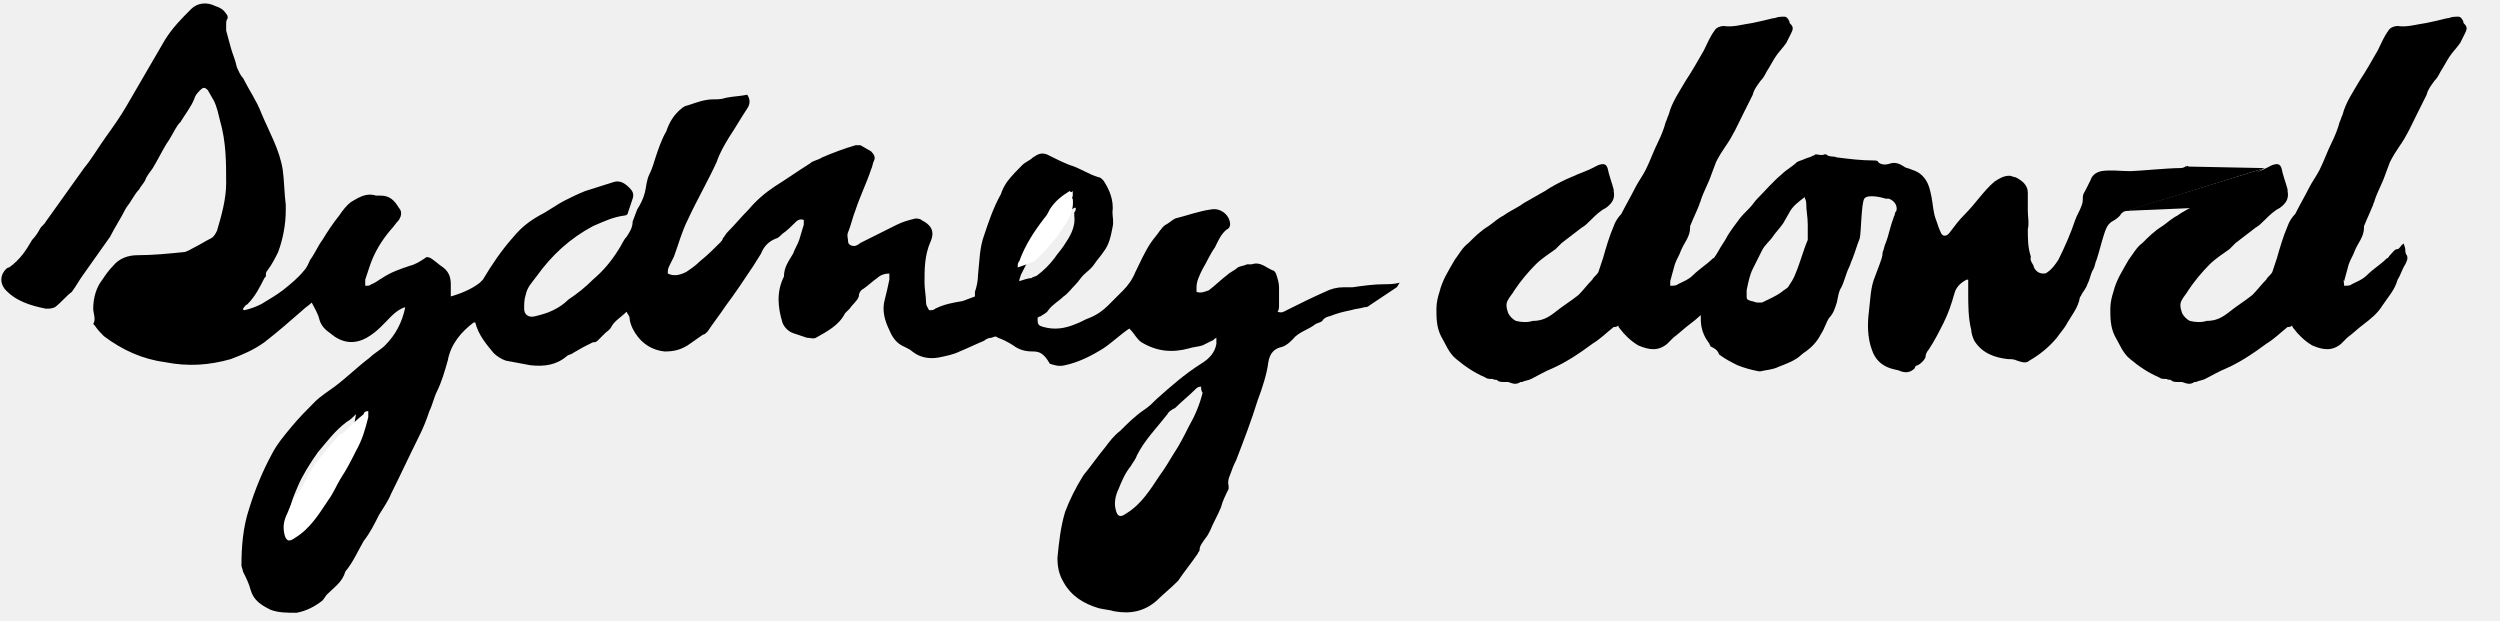
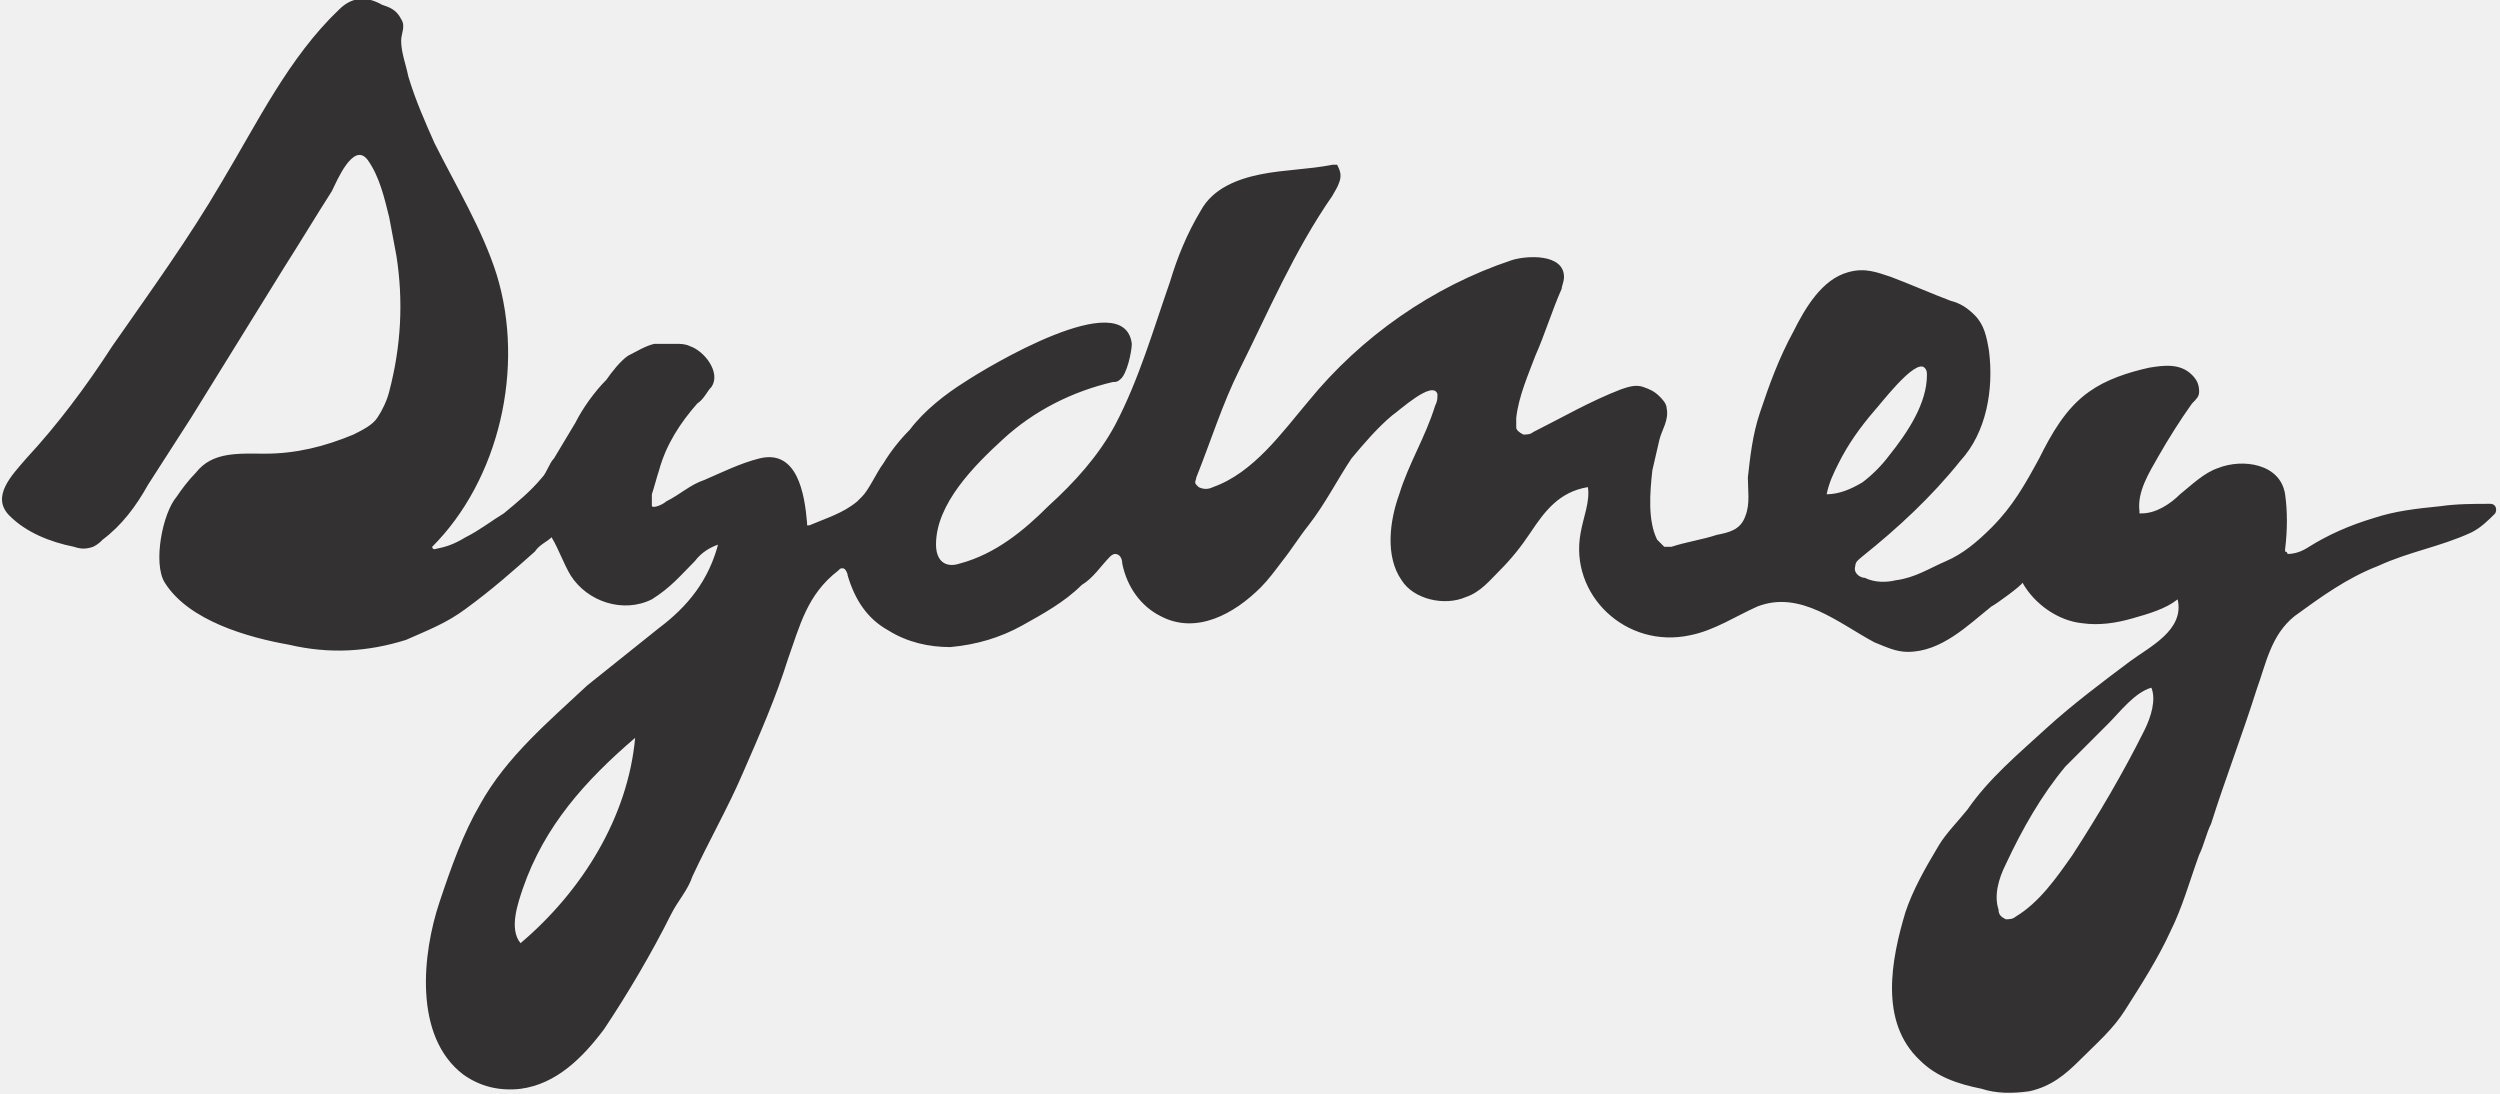
- <svg xmlns="http://www.w3.org/2000/svg" version="1.1" id="Layer_1" x="0px" y="0px" width="163.6px" height="40.6px" viewBox="0 0 163.6 40.6" enable-background="new 0 0 163.6 40.6" xml:space="preserve">
-   <path d="M6.3,16.8 M5.5,17.9c-0.3,0.4-0.5,0.8-0.8,1.2c0,0,0,0,0,0c-0.4,0.3-0.7,0.7-1.1,1c-0.2,0.1-0.4,0.1-0.6,0.1  C2,20,1,19.7,0.3,18.9c0,0,0,0,0,0C0,18.5,0,18,0.4,17.6c0,0,0.1-0.1,0.2-0.1c0.7-0.5,1.1-1.1,1.5-1.8c0.2-0.2,0.4-0.5,0.5-0.7  c0.1-0.2,0.3-0.3,0.4-0.5c0.5-0.7,1-1.4,1.5-2.1c0.3-0.4,0.7-1,1-1.4C6,10.4,6.4,9.7,6.9,9c0.5-0.7,1-1.4,1.4-2.1  C9.1,5.5,10,4,10.8,2.6c0.5-0.8,1.1-1.4,1.7-2c0.4-0.4,1-0.5,1.6-0.2c0.3,0.1,0.5,0.2,0.7,0.5c0.1,0.1,0.1,0.2,0.1,0.3  c-0.1,0.1-0.1,0.3-0.1,0.4c0,0.1,0,0.3,0,0.4c0.1,0.4,0.2,0.7,0.3,1.1c0.1,0.4,0.3,0.8,0.4,1.3c0.1,0.2,0.2,0.5,0.4,0.7  c0.4,0.8,0.9,1.5,1.2,2.3c0.5,1.2,1.2,2.4,1.4,3.7c0.1,0.7,0.1,1.5,0.2,2.3c0,0.1,0,0.3,0,0.4c0,0.9-0.2,1.9-0.5,2.7  c-0.2,0.4-0.4,0.8-0.7,1.2c-0.1,0.1-0.1,0.2-0.1,0.3c0,0.1,0,0.1-0.1,0.2c-0.3,0.6-0.6,1.2-1.1,1.7C16,20,16,20.1,15.9,20.2  c0,0,0,0.1,0.1,0.1c0.4-0.1,0.7-0.2,1.1-0.4c0.5-0.3,1-0.6,1.4-0.9c0.5-0.4,1-0.8,1.4-1.3c0.2-0.2,0.3-0.5,0.4-0.7  c0.3-0.4,0.5-0.9,0.8-1.3c0.3-0.5,0.7-1.1,1.1-1.6c0.2-0.3,0.5-0.7,0.8-0.9c0.5-0.3,1-0.6,1.6-0.4c0.1,0,0.2,0,0.3,0  c0.6,0,0.9,0.3,1.2,0.8c0.2,0.2,0.2,0.5,0,0.8c-0.2,0.2-0.3,0.4-0.5,0.6c-0.6,0.7-1.1,1.5-1.4,2.4c-0.1,0.3-0.2,0.6-0.3,0.9  c0,0.1,0,0.2,0,0.4c0.2,0,0.3,0,0.4-0.1c0.3-0.1,0.5-0.3,0.7-0.4c0.6-0.4,1.2-0.6,1.8-0.8c0.4-0.1,0.7-0.3,1-0.5  c0.1-0.1,0.2-0.1,0.4,0c0.3,0.2,0.5,0.4,0.8,0.6c0.4,0.3,0.5,0.7,0.5,1.1c0,0.3,0,0.5,0,0.8c0.7-0.2,1.4-0.5,1.9-0.9  c0.1-0.1,0.1-0.1,0.2-0.2c0.6-1,1.2-1.9,2-2.8c0.5-0.6,1-1,1.7-1.4c0.6-0.3,1.1-0.7,1.7-1c0.4-0.2,0.8-0.4,1.3-0.6  c0.6-0.2,1.3-0.4,1.9-0.6c0.4-0.1,0.7,0.1,1,0.4c0.2,0.2,0.3,0.4,0.2,0.7c-0.1,0.3-0.2,0.6-0.3,0.9c0,0.1-0.1,0.2-0.2,0.2  c-0.8,0.1-1.4,0.4-2.1,0.7c-1.5,0.8-2.7,1.9-3.7,3.3c-0.3,0.4-0.6,0.7-0.7,1.2c-0.1,0.3-0.1,0.6-0.1,0.9c0,0.4,0.3,0.6,0.7,0.5  c0.4-0.1,0.8-0.2,1.2-0.4c0.4-0.2,0.7-0.4,1-0.7c0.6-0.4,1.1-0.8,1.6-1.3c0.7-0.6,1.2-1.2,1.7-2c0.2-0.3,0.3-0.6,0.5-0.8  c0.2-0.3,0.4-0.6,0.4-1c0.1-0.3,0.2-0.5,0.3-0.8c0.2-0.3,0.4-0.7,0.5-1.1c0.1-0.4,0.1-0.8,0.3-1.2c0.2-0.4,0.3-0.8,0.4-1.1  c0.2-0.6,0.4-1.2,0.7-1.7c0.2-0.6,0.5-1.1,1-1.5C44.7,7,44.9,6.9,45,6.9c0.6-0.2,1.1-0.4,1.7-0.4c0.3,0,0.5,0,0.8-0.1  c0.5-0.1,0.9-0.1,1.4-0.2c0.2,0.3,0.2,0.6,0,0.9c-0.4,0.6-0.8,1.3-1.2,1.9c-0.3,0.5-0.6,1-0.8,1.6c-0.6,1.3-1.3,2.5-1.9,3.8  c-0.4,0.8-0.6,1.6-0.9,2.4c-0.1,0.2-0.2,0.4-0.3,0.6c-0.1,0.2-0.1,0.3-0.1,0.5c0.4,0.2,0.8,0.1,1.2-0.1c0.3-0.2,0.6-0.4,0.9-0.7  c0.5-0.4,0.9-0.8,1.3-1.2c0.1-0.1,0.2-0.2,0.2-0.3c0.1-0.1,0.2-0.3,0.3-0.4c0.5-0.5,0.9-1,1.4-1.5c0.5-0.6,1.1-1.1,1.7-1.5  c0.8-0.5,1.5-1,2.3-1.5c0.2-0.2,0.5-0.2,0.8-0.4c0.7-0.3,1.5-0.6,2.2-0.8c0.1,0,0.2,0,0.3,0c0.2,0.1,0.5,0.3,0.7,0.4  c0.2,0.2,0.3,0.4,0.2,0.6c-0.1,0.2-0.1,0.4-0.2,0.6c-0.3,0.9-0.7,1.7-1,2.6c-0.2,0.5-0.3,1-0.5,1.5c-0.1,0.2,0,0.4,0,0.6  c0,0.2,0.2,0.3,0.4,0.3c0.1,0,0.3-0.1,0.4-0.2c0.8-0.4,1.6-0.8,2.4-1.2c0.4-0.2,0.8-0.3,1.2-0.4c0.1,0,0.3,0,0.4,0.1  c0.6,0.3,0.9,0.7,0.6,1.4c-0.4,0.9-0.4,1.8-0.4,2.7c0,0.4,0.1,0.9,0.1,1.3c0,0.2,0.1,0.3,0.2,0.5c0.2,0,0.3,0,0.4-0.1  c0.6-0.3,1.2-0.4,1.8-0.5c0.3-0.1,0.5-0.2,0.8-0.3c0-0.1,0-0.2,0-0.3C63.9,18.8,64,18.4,64,18c0.1-0.9,0.1-1.8,0.4-2.6  c0.3-0.9,0.6-1.8,1.1-2.7c0.1-0.3,0.2-0.5,0.4-0.8c0.3-0.4,0.7-0.8,1-1.1c0.2-0.2,0.5-0.3,0.7-0.5c0.3-0.2,0.6-0.4,1.1-0.1  c0.4,0.2,0.8,0.4,1.3,0.6c0.7,0.2,1.2,0.6,1.9,0.8c0.1,0,0.2,0.1,0.3,0.2c0.4,0.6,0.7,1.3,0.6,2.1c0,0.3,0.1,0.6,0,1  c-0.1,0.5-0.2,1.1-0.6,1.6c-0.2,0.3-0.4,0.5-0.6,0.8c-0.2,0.3-0.5,0.5-0.7,0.7c-0.2,0.2-0.3,0.4-0.5,0.6c-0.3,0.3-0.5,0.6-0.8,0.8  c-0.3,0.3-0.7,0.5-1,0.9c-0.1,0.2-0.4,0.3-0.5,0.4c-0.1,0-0.2,0.1-0.2,0.1c0,0.4,0,0.5,0.4,0.6c0.7,0.2,1.4,0.1,2.1-0.2  c0.3-0.1,0.6-0.3,0.9-0.4c0.5-0.2,0.9-0.5,1.2-0.8c0.3-0.3,0.7-0.7,1-1c0.3-0.3,0.6-0.7,0.8-1.2c0.3-0.6,0.6-1.3,1-1.9  c0.2-0.3,0.4-0.5,0.6-0.8c0.1-0.1,0.2-0.3,0.4-0.4c0.2-0.1,0.4-0.3,0.6-0.4c0.8-0.2,1.6-0.5,2.4-0.6c0.6-0.1,1.2,0.4,1.2,1  c0,0.1-0.1,0.3-0.2,0.3c-0.4,0.3-0.6,0.8-0.8,1.2c-0.3,0.4-0.5,0.9-0.8,1.4c-0.2,0.4-0.4,0.8-0.4,1.2c0,0.1,0,0.2,0,0.3  c0.3,0.1,0.5,0,0.8-0.1c0.4-0.3,0.8-0.7,1.2-1c0.2-0.2,0.5-0.3,0.7-0.5c0.2-0.1,0.4-0.1,0.6-0.2c0.1,0,0.2,0,0.3,0  c0.6-0.2,0.9,0.2,1.4,0.4c0.1,0,0.2,0.2,0.2,0.2c0.1,0.3,0.2,0.6,0.2,0.9c0,0.4,0,0.8,0,1.2c0,0.1,0,0.3-0.1,0.4  c0.3,0.1,0.4,0,0.6-0.1c0.8-0.4,1.6-0.8,2.5-1.2c0.4-0.2,0.8-0.3,1.2-0.3c0.2,0,0.4,0,0.6,0c0.7-0.1,1.4-0.2,2.1-0.2  c0.3,0,0.6,0,1-0.1c-0.1,0.1-0.1,0.2-0.2,0.3c-0.6,0.4-1.2,0.8-1.8,1.2c-0.1,0.1-0.2,0.1-0.3,0.1c-0.3,0.1-0.6,0.1-0.9,0.2  c-0.5,0.1-0.9,0.2-1.4,0.4c-0.1,0-0.3,0.1-0.4,0.2c-0.1,0.2-0.3,0.2-0.5,0.3c-0.5,0.4-1.1,0.5-1.5,1c-0.2,0.2-0.4,0.4-0.7,0.5  c-0.5,0.1-0.8,0.4-0.9,1c-0.1,0.8-0.4,1.7-0.7,2.5c-0.4,1.3-0.9,2.6-1.4,3.9c-0.1,0.2-0.2,0.4-0.3,0.7c-0.1,0.3-0.3,0.6-0.2,1  c0,0,0,0.1,0,0.2c-0.2,0.4-0.4,0.8-0.5,1.2c-0.2,0.5-0.5,1-0.7,1.5c-0.1,0.2-0.2,0.4-0.3,0.5c-0.2,0.3-0.4,0.5-0.4,0.8  c0,0.1-0.1,0.1-0.1,0.2c-0.4,0.6-0.9,1.2-1.3,1.8c0,0-0.1,0.1-0.1,0.1c-0.4,0.4-0.9,0.8-1.3,1.2c-0.8,0.7-1.7,0.9-2.8,0.7  c-0.3-0.1-0.6-0.1-1-0.2c-1-0.3-1.8-0.8-2.3-1.7c-0.3-0.5-0.4-1-0.4-1.6c0.1-1,0.2-2,0.5-3c0.3-0.8,0.7-1.6,1.2-2.4  c0.5-0.6,0.9-1.2,1.4-1.8c0.3-0.4,0.6-0.8,1-1.1c0.5-0.5,1-1,1.6-1.4c0.3-0.2,0.5-0.4,0.8-0.7c0.9-0.8,1.8-1.6,2.9-2.3  c0.5-0.3,0.9-0.7,1-1.3c0-0.1,0-0.2,0-0.4c-0.2,0.1-0.2,0.2-0.3,0.2c-0.2,0.1-0.4,0.2-0.6,0.3c-0.3,0.1-0.6,0.1-0.9,0.2  c-1.1,0.3-2.1,0.2-3.1-0.4c-0.3-0.2-0.5-0.6-0.7-0.8c0,0-0.1-0.1-0.1-0.1c-0.6,0.4-1.1,0.9-1.7,1.3c-0.8,0.5-1.6,0.9-2.5,1.1  c-0.4,0.1-0.7,0-1-0.1C68.3,23.1,68,23,67.6,23c-0.5,0-0.9-0.1-1.3-0.4c-0.3-0.2-0.7-0.4-1-0.5c-0.1-0.1-0.2-0.1-0.4,0  c-0.2,0-0.4,0.1-0.5,0.2c-0.5,0.2-1.1,0.5-1.6,0.7c-0.4,0.2-0.9,0.3-1.4,0.4c-0.6,0.1-1.2,0-1.7-0.4c-0.1-0.1-0.3-0.2-0.5-0.3  c-0.5-0.2-0.8-0.6-1-1.1c-0.3-0.6-0.5-1.3-0.3-2c0.1-0.4,0.2-0.8,0.3-1.3c0-0.1,0-0.3,0-0.4c-0.3,0-0.6,0.1-0.8,0.3  c-0.3,0.2-0.6,0.5-0.9,0.7c-0.2,0.1-0.3,0.3-0.3,0.5c-0.1,0.3-0.4,0.5-0.6,0.8c-0.1,0.1-0.2,0.2-0.3,0.3c-0.4,0.8-1.2,1.2-1.9,1.6  c-0.2,0.1-0.4,0-0.6,0c-0.3-0.1-0.6-0.2-0.9-0.3c-0.3-0.1-0.6-0.4-0.7-0.7c-0.3-1-0.4-2,0.1-3c0-0.6,0.3-1,0.6-1.5  c0.1-0.3,0.3-0.6,0.4-0.9c0.1-0.3,0.2-0.7,0.3-1c0-0.1,0-0.2,0-0.3c-0.2-0.1-0.4,0-0.5,0.1c-0.3,0.3-0.6,0.6-0.9,0.8  c-0.1,0.1-0.3,0.3-0.4,0.3c-0.5,0.2-0.8,0.5-1,1c-0.2,0.3-0.3,0.5-0.5,0.8c-0.6,0.9-1.2,1.8-1.8,2.6c-0.4,0.6-0.8,1.1-1.2,1.7  c-0.1,0.1-0.2,0.2-0.3,0.2c-0.3,0.2-0.7,0.5-1,0.7c-0.5,0.3-0.9,0.4-1.5,0.4c-1-0.1-1.7-0.7-2.1-1.5c-0.1-0.2-0.2-0.5-0.2-0.7  c0-0.1-0.1-0.2-0.2-0.4c-0.4,0.4-0.8,0.6-1,1c-0.1,0.2-0.3,0.3-0.4,0.4c-0.2,0.2-0.3,0.3-0.5,0.5c-0.1,0.1-0.2,0.1-0.3,0.1  c-0.2,0.1-0.4,0.2-0.6,0.3c-0.2,0.1-0.5,0.3-0.7,0.4c-0.1,0.1-0.3,0.1-0.4,0.2c-0.7,0.6-1.5,0.7-2.4,0.6c-0.5-0.1-1.1-0.2-1.6-0.3  c-0.3-0.1-0.6-0.3-0.8-0.5c-0.5-0.6-1-1.2-1.2-2c0,0-0.1,0-0.1,0c-0.8,0.6-1.5,1.4-1.7,2.5c-0.2,0.7-0.4,1.4-0.7,2  c-0.2,0.4-0.3,0.9-0.5,1.3c-0.2,0.6-0.4,1.1-0.7,1.7c-0.6,1.2-1.2,2.5-1.8,3.7c-0.2,0.5-0.5,0.9-0.8,1.4c-0.3,0.6-0.6,1.2-1,1.7  c-0.4,0.7-0.7,1.4-1.2,2c-0.2,0.7-0.7,1-1.2,1.5c-0.1,0.1-0.2,0.3-0.3,0.4c-0.5,0.4-1.1,0.7-1.7,0.8c-0.6,0-1.2,0-1.7-0.2  c-0.6-0.3-1.1-0.6-1.3-1.3c-0.1-0.4-0.3-0.8-0.5-1.2c0-0.1-0.1-0.3-0.1-0.4c0-1.2,0.1-2.5,0.5-3.7c0.4-1.3,0.9-2.5,1.5-3.6  c0.3-0.6,0.8-1.2,1.3-1.8c0.5-0.6,1-1.1,1.5-1.6c0.4-0.4,0.9-0.7,1.3-1c0.8-0.6,1.5-1.3,2.3-1.9c0.3-0.3,0.7-0.5,1-0.8  c0.7-0.7,1.1-1.5,1.3-2.4c0,0,0-0.1,0-0.1c-0.3,0.1-0.6,0.3-0.9,0.6c-0.5,0.5-0.9,1-1.6,1.4c-0.9,0.5-1.7,0.3-2.4-0.3  c-0.3-0.2-0.6-0.5-0.7-0.9c-0.1-0.4-0.3-0.7-0.5-1.1c-0.2,0.2-0.4,0.3-0.6,0.5c-0.8,0.7-1.6,1.4-2.5,2.1c-0.7,0.5-1.4,0.8-2.2,1.1  c-1.4,0.4-2.8,0.5-4.3,0.2c-1.5-0.2-2.8-0.8-4-1.7c-0.2-0.2-0.4-0.4-0.6-0.7c0,0-0.1-0.1-0.1-0.1c0.2-0.3,0-0.7,0-1  c0-0.7,0.2-1.4,0.6-1.9c0.2-0.3,0.4-0.6,0.7-0.9c0.4-0.5,1-0.7,1.6-0.7c1,0,2-0.1,3-0.2c0.2,0,0.5-0.2,0.7-0.3  c0.4-0.2,0.7-0.4,1.1-0.6c0.2-0.1,0.3-0.3,0.4-0.5c0.3-1,0.6-2.1,0.6-3.1c0-1.4,0-2.7-0.4-4.1c-0.1-0.4-0.2-0.9-0.4-1.3  c-0.1-0.2-0.3-0.5-0.4-0.7c-0.2-0.2-0.3-0.2-0.5,0c-0.2,0.2-0.3,0.3-0.4,0.6c-0.2,0.5-0.6,1-0.9,1.5c0,0-0.1,0.1-0.1,0.1  c-0.3,0.4-0.5,0.9-0.8,1.3c-0.3,0.5-0.6,1.1-0.9,1.6c-0.2,0.3-0.4,0.5-0.5,0.8c-0.1,0.2-0.3,0.4-0.4,0.6c-0.2,0.2-0.3,0.4-0.5,0.7  c-0.1,0.2-0.3,0.4-0.4,0.6c-0.3,0.6-0.7,1.2-1,1.8 M78.6,25.3C78.6,25.3,78.6,25.3,78.6,25.3c-0.2,0-0.3,0.1-0.4,0.2  c-0.4,0.4-0.9,0.8-1.3,1.2c-0.2,0.1-0.4,0.2-0.5,0.4c-0.7,0.9-1.5,1.7-2,2.7c-0.1,0.3-0.3,0.5-0.4,0.7c-0.4,0.5-0.6,1-0.8,1.5  c-0.2,0.4-0.3,0.9-0.2,1.3c0.1,0.5,0.3,0.6,0.7,0.3c1-0.6,1.6-1.6,2.2-2.5c0.3-0.4,0.6-0.9,0.9-1.4c0.4-0.6,0.7-1.2,1-1.8  c0.4-0.7,0.7-1.4,0.9-2.2C78.6,25.6,78.6,25.4,78.6,25.3z M23.3,27.1c-0.2,0.2-0.4,0.4-0.6,0.5c-0.8,0.6-1.3,1.3-1.9,2  c-0.5,0.7-1,1.5-1.3,2.2c-0.3,0.7-0.6,1.4-0.6,2.1c0,0.2,0,0.5,0.2,0.7C21.4,32.7,22.8,30.3,23.3,27.1z M70.4,13.6  c-0.1,0-0.1,0-0.1,0c-0.5,0.3-1,0.6-1.3,1.1c-0.1,0.2-0.2,0.3-0.4,0.5c-0.8,0.8-1.3,1.8-1.8,2.8c0,0.1-0.1,0.2-0.1,0.4  c0.3-0.1,0.6-0.2,0.8-0.2c0.1-0.1,0.3-0.1,0.4-0.2c0.4-0.3,0.8-0.7,1.1-1.1c0.2-0.3,0.4-0.5,0.6-0.8c0.4-0.6,0.8-1.2,0.7-2  c0-0.1,0-0.2,0-0.2C70.4,13.8,70.4,13.7,70.4,13.6z" />
-   <path fill="#FFFFFF" d="M24.1,26.9c0,0.1,0,0.3,0,0.4c-0.2,0.8-0.4,1.5-0.8,2.2c-0.3,0.6-0.6,1.2-1,1.8c-0.3,0.5-0.5,1-0.8,1.4  c-0.6,0.9-1.2,1.9-2.2,2.5c-0.4,0.3-0.6,0.2-0.7-0.3c-0.1-0.5,0-0.9,0.2-1.3c0.2-0.5,0.4-1,0.8-1.5c0.2-0.2,0.3-0.5,0.4-0.7  c0.5-1,1.3-1.9,2-2.7c0.1-0.2,0.3-0.3,0.5-0.4c0.4-0.4,0.8-0.8,1.3-1.2C23.8,27,23.9,26.9,24.1,26.9C24,26.9,24,26.9,24.1,26.9z" />
-   <path fill="#FFFFFF" d="M70.2,12.5c0,0.1,0,0.2,0,0.3c0,0.1-0.1,0.2,0,0.2c0.1,0.8-0.3,1.4-0.7,2c-0.2,0.3-0.4,0.6-0.6,0.8  c-0.3,0.4-0.7,0.8-1.1,1.2c-0.1,0.1-0.3,0.2-0.4,0.2c-0.2,0.1-0.5,0.2-0.8,0.3c0-0.2,0-0.3,0.1-0.4c0.4-1.1,1-2,1.7-2.9  c0.1-0.1,0.2-0.3,0.3-0.5c0.3-0.5,0.8-0.9,1.3-1.2C70.1,12.6,70.1,12.6,70.2,12.5z" />
-   <path d="M148.2,11l-9,2.8c-0.2,0-0.3,0.1-0.4,0.2c-0.1,0.2-0.4,0.4-0.6,0.5c-0.3,0.2-0.4,0.5-0.5,0.8c-0.2,0.6-0.3,1.1-0.5,1.7  c-0.1,0.2-0.1,0.4-0.2,0.6c-0.2,0.3-0.2,0.6-0.4,1c-0.1,0.3-0.3,0.5-0.4,0.7c0,0.1-0.1,0.1-0.1,0.2c-0.1,0.6-0.5,1.1-0.8,1.6  c-0.2,0.4-0.5,0.7-0.7,1c-0.5,0.6-1.1,1.1-1.8,1.5c-0.2,0.2-0.5,0.1-0.8,0c-0.2-0.1-0.4-0.1-0.6-0.1c-0.9-0.1-1.7-0.4-2.2-1.2  c-0.1-0.2-0.2-0.5-0.2-0.7c-0.2-0.8-0.2-1.6-0.2-2.5c0-0.3,0-0.5,0-0.8c0,0,0,0-0.1,0c-0.4,0.2-0.7,0.5-0.8,0.9  c-0.2,0.7-0.4,1.3-0.7,1.9c-0.3,0.6-0.6,1.2-1,1.8c-0.1,0.1-0.2,0.3-0.2,0.5c-0.1,0.2-0.3,0.4-0.5,0.5c-0.1,0-0.2,0.1-0.2,0.2  c-0.3,0.3-0.6,0.3-0.9,0.2c-0.2-0.1-0.4-0.1-0.7-0.2c-0.6-0.2-1-0.6-1.2-1.2c-0.3-0.8-0.3-1.7-0.2-2.5c0.1-0.8,0.1-1.6,0.4-2.3  c0.1-0.3,0.2-0.5,0.3-0.8c0.1-0.3,0.2-0.5,0.2-0.8c0.1-0.2,0.1-0.4,0.2-0.6c0.2-0.5,0.3-1.1,0.5-1.6c0-0.1,0.1-0.2,0.1-0.3  c0,0,0-0.1,0.1-0.2c0.1-0.4-0.2-0.7-0.5-0.8l-0.2,0c-0.3-0.1-1.2-0.3-1.4,0c-0.2,0.3-0.2,2.2-0.3,2.6c-0.2,0.5-0.3,0.9-0.5,1.4  c-0.1,0.2-0.1,0.3-0.2,0.5c-0.2,0.4-0.3,0.9-0.5,1.3c-0.2,0.3-0.2,0.6-0.3,1c-0.1,0.3-0.2,0.7-0.5,1c-0.2,0.3-0.3,0.7-0.5,1  c-0.2,0.4-0.5,0.8-0.9,1.1c-0.1,0.1-0.3,0.2-0.4,0.3c-0.4,0.4-1,0.6-1.5,0.8c-0.4,0.2-0.8,0.2-1.2,0.3c0,0-0.1,0-0.1,0  c-0.5-0.1-0.9-0.2-1.4-0.4c-0.4-0.2-0.8-0.4-1.2-0.7c0,0,0,0,0,0c-0.1-0.3-0.3-0.4-0.5-0.5c-0.1,0-0.1-0.2-0.2-0.3  c-0.3-0.4-0.5-0.9-0.5-1.5c0-0.1,0-0.2,0-0.2c-0.1-0.4,0-0.7,0-1.1c0.2-1.4,0.8-2.7,1.6-3.9c0.2-0.4,0.5-0.8,0.8-1.2  c0.2-0.3,0.5-0.6,0.8-0.9c0.2-0.2,0.3-0.4,0.5-0.6c0.5-0.5,1-1.1,1.6-1.6c0.3-0.3,0.7-0.5,1-0.8c0.2-0.1,0.3-0.1,0.5-0.2  c0.2-0.1,0.4-0.1,0.5-0.2c0,0,0.1,0,0.2-0.1c0.2,0,0.4,0.1,0.6,0c0,0,0,0,0.1,0c0.2,0.2,0.5,0.1,0.7,0.2c0.8,0.1,1.6,0.2,2.4,0.2  c0.1,0,0.3,0,0.3,0.1c0.2,0.2,0.5,0.2,0.8,0.1c0.3-0.1,0.6,0,0.9,0.2c0.1,0.1,0.3,0.1,0.5,0.2c0.3,0.1,0.5,0.2,0.7,0.4  c0.4,0.4,0.5,0.9,0.6,1.4c0.1,0.5,0.1,1,0.3,1.5c0.1,0.3,0.2,0.6,0.3,0.8c0.1,0.3,0.4,0.3,0.6,0c0.3-0.4,0.6-0.8,1-1.2  c0.7-0.7,1.2-1.5,1.9-2.1c0.3-0.2,0.6-0.4,1-0.4c0.1,0,0.3,0.1,0.4,0.1c0.4,0.2,0.8,0.5,0.8,1c0,0.4,0,0.8,0,1.2  c0,0.4,0.1,0.8,0,1.2c0,0.6,0,1.2,0.2,1.8c-0.1,0.3,0.2,0.5,0.2,0.7c0.1,0.2,0.3,0.4,0.6,0.4c0.1,0,0.2,0,0.3-0.1  c0.3-0.2,0.5-0.5,0.7-0.8c0.4-0.8,0.8-1.7,1.1-2.6c0.1-0.3,0.3-0.6,0.4-0.9c0.1-0.2,0.1-0.4,0.1-0.6c0-0.2,0.1-0.3,0.2-0.5  c0.1-0.2,0.2-0.4,0.3-0.6c0.1-0.3,0.3-0.5,0.7-0.6c0.6-0.1,1.3,0,1.9,0c0.4,0,2.5-0.2,3.2-0.2c0.1,0,0.3,0,0.4-0.1  c0.1,0,0.2-0.1,0.2,0 M141.6,25.3 M118.1,12.9c-0.4,0.3-0.8,0.6-1,1c-0.1,0.2-0.3,0.5-0.4,0.7c-0.2,0.3-0.5,0.6-0.7,0.9  c-0.2,0.3-0.5,0.5-0.7,0.9c-0.2,0.4-0.4,0.8-0.6,1.2c-0.2,0.4-0.3,0.9-0.4,1.4c0,0.1,0,0.2,0,0.3c0,0.3,0,0.3,0.3,0.4  c0.1,0,0.3,0.1,0.4,0.1c0.1,0,0.2,0,0.3,0c0.4-0.2,0.9-0.4,1.3-0.7c0.1-0.1,0.3-0.2,0.4-0.3c0.2-0.3,0.4-0.6,0.5-0.9  c0.3-0.7,0.5-1.5,0.8-2.2c0-0.1,0-0.1,0-0.2c0-0.1,0-0.3,0-0.4c0-0.1,0-0.3,0-0.4c0-0.5-0.1-0.9-0.1-1.4  C118.2,13.1,118.1,13,118.1,12.9z" />
-   <path d="M109.3,18.7c0.2,0,0.4,0,0.5-0.1c0.4-0.2,0.7-0.3,1-0.6c0.4-0.4,0.9-0.7,1.3-1.1c0.1,0,0.1-0.1,0.2-0.2  c0.2-0.2,0.3-0.4,0.5-0.4c0.1,0,0.2-0.2,0.3-0.3c0,0,0.1,0,0.1-0.1c0,0.1,0.1,0.3,0.1,0.4c0,0.1,0,0.3,0.1,0.4  c0.1,0.2,0,0.4-0.1,0.6c-0.2,0.3-0.3,0.7-0.5,1c-0.2,0.7-0.6,1.1-1,1.7c-0.3,0.5-0.8,0.9-1.2,1.2c-0.4,0.3-0.7,0.6-1.1,0.9  c-0.1,0.1-0.3,0.3-0.4,0.4c-0.6,0.5-1.2,0.4-1.9,0.1c-0.5-0.3-0.9-0.7-1.2-1.1c0,0-0.1-0.1-0.1-0.2c-0.1,0.1-0.2,0.1-0.3,0.1  c-0.5,0.4-0.9,0.8-1.4,1.1c-0.8,0.6-1.7,1.2-2.6,1.6c-0.5,0.2-1,0.5-1.4,0.7c-0.2,0.1-0.4,0.1-0.6,0.2c0,0,0,0-0.1,0  c-0.3,0.2-0.5,0.1-0.8,0c0,0-0.1,0-0.2,0c-0.2,0-0.4,0-0.5-0.1c-0.1-0.1-0.2,0-0.3-0.1c-0.2,0-0.4,0-0.5-0.1  c-0.7-0.3-1.3-0.7-1.9-1.2c-0.5-0.4-0.7-1-1-1.5c-0.3-0.6-0.3-1.2-0.3-1.8c0-0.4,0.1-0.8,0.2-1.1c0.2-0.8,0.6-1.4,1-2.1  c0.3-0.4,0.5-0.8,0.9-1.1c0.4-0.4,0.8-0.8,1.3-1.1c0.3-0.2,0.6-0.5,1-0.7c0.4-0.3,0.9-0.5,1.3-0.8c0.5-0.3,0.9-0.5,1.4-0.8  c0.9-0.6,1.9-1,2.9-1.4c0.2-0.1,0.4-0.2,0.6-0.3c0.3-0.1,0.5-0.1,0.6,0.2c0.1,0.5,0.3,1,0.4,1.4c0,0,0,0.1,0,0.1  c0.1,0.5-0.1,0.8-0.5,1.1c-0.4,0.2-0.7,0.5-1,0.8c-0.2,0.2-0.4,0.4-0.6,0.5c-0.4,0.3-0.9,0.7-1.3,1c-0.1,0.1-0.3,0.3-0.4,0.4  c-0.4,0.3-0.9,0.6-1.3,1c-0.5,0.5-1,1.1-1.4,1.7c-0.1,0.2-0.3,0.4-0.4,0.6c-0.2,0.3-0.1,0.6,0,0.9c0.1,0.2,0.3,0.4,0.5,0.5  c0.4,0.1,0.8,0.1,1.1,0c0.6,0,1-0.2,1.5-0.6c0.5-0.4,1-0.7,1.5-1.1c0.3-0.3,0.6-0.7,0.9-1c0.1-0.2,0.3-0.3,0.4-0.5  c0.1-0.3,0.2-0.6,0.3-0.9c0.2-0.7,0.4-1.4,0.7-2.1c0.1-0.3,0.3-0.6,0.5-0.8c0.3-0.6,0.6-1.1,0.9-1.7c0.2-0.4,0.5-0.8,0.7-1.2  c0.3-0.6,0.5-1.2,0.8-1.8c0.2-0.4,0.4-0.9,0.5-1.3c0.1-0.2,0.1-0.3,0.2-0.5c0.2-0.8,0.7-1.5,1.1-2.2c0.4-0.6,0.8-1.3,1.2-2  c0.2-0.4,0.4-0.9,0.7-1.3c0.1-0.2,0.4-0.3,0.6-0.3c0.6,0.1,1.2-0.1,1.9-0.2c0.5-0.1,0.9-0.2,1.3-0.3c0.2,0,0.3-0.1,0.5-0.1  c0.3,0,0.4-0.1,0.6,0.3c0,0.1,0,0.1,0.1,0.2c0.2,0.2,0.1,0.4,0,0.6c-0.1,0.2-0.2,0.4-0.3,0.6c-0.2,0.3-0.5,0.6-0.7,0.9  c-0.2,0.3-0.4,0.7-0.6,1c-0.1,0.2-0.2,0.4-0.4,0.6c-0.2,0.3-0.4,0.5-0.5,0.9c-0.2,0.4-0.4,0.8-0.6,1.2c-0.4,0.8-0.7,1.5-1.2,2.2  c-0.2,0.3-0.4,0.6-0.6,1c-0.1,0.3-0.2,0.5-0.3,0.8c-0.2,0.6-0.5,1.1-0.7,1.7c0,0.1-0.1,0.2-0.1,0.3c-0.2,0.5-0.4,0.9-0.6,1.4  c0,0,0,0.1,0,0.1c0,0.6-0.4,1-0.6,1.5c-0.1,0.3-0.3,0.6-0.4,0.9c-0.1,0.4-0.2,0.7-0.3,1.1C109.3,18.2,109.3,18.4,109.3,18.7z" />
-   <path d="M153.4,18.7c0.2,0,0.4,0,0.5-0.1c0.4-0.2,0.7-0.3,1-0.6c0.4-0.4,0.9-0.7,1.3-1.1c0.1,0,0.1-0.1,0.2-0.2  c0.2-0.2,0.3-0.4,0.5-0.4c0.1,0,0.2-0.2,0.3-0.3c0,0,0.1,0,0.1-0.1c0,0.1,0.1,0.3,0.1,0.4c0,0.1,0,0.3,0.1,0.4  c0.1,0.2,0,0.4-0.1,0.6c-0.2,0.3-0.3,0.7-0.5,1c-0.2,0.7-0.6,1.1-1,1.7c-0.3,0.5-0.8,0.9-1.2,1.2c-0.4,0.3-0.7,0.6-1.1,0.9  c-0.1,0.1-0.3,0.3-0.4,0.4c-0.6,0.5-1.2,0.4-1.9,0.1c-0.5-0.3-0.9-0.7-1.2-1.1c0,0-0.1-0.1-0.1-0.2c-0.1,0.1-0.2,0.1-0.3,0.1  c-0.5,0.4-0.9,0.8-1.4,1.1c-0.8,0.6-1.7,1.2-2.6,1.6c-0.5,0.2-1,0.5-1.4,0.7c-0.2,0.1-0.4,0.1-0.6,0.2c0,0,0,0-0.1,0  c-0.3,0.2-0.5,0.1-0.8,0c0,0-0.1,0-0.2,0c-0.2,0-0.4,0-0.5-0.1c-0.1-0.1-0.2,0-0.3-0.1c-0.2,0-0.4,0-0.5-0.1  c-0.7-0.3-1.3-0.7-1.9-1.2c-0.5-0.4-0.7-1-1-1.5c-0.3-0.6-0.3-1.2-0.3-1.8c0-0.4,0.1-0.8,0.2-1.1c0.2-0.8,0.6-1.4,1-2.1  c0.3-0.4,0.5-0.8,0.9-1.1c0.4-0.4,0.8-0.8,1.3-1.1c0.3-0.2,0.6-0.5,1-0.7c0.4-0.3,0.9-0.5,1.3-0.8c0.5-0.3,0.9-0.5,1.4-0.8  c0.9-0.6,1.9-1,2.9-1.4c0.2-0.1,0.4-0.2,0.6-0.3c0.3-0.1,0.5-0.1,0.6,0.2c0.1,0.5,0.3,1,0.4,1.4c0,0,0,0.1,0,0.1  c0.1,0.5-0.1,0.8-0.5,1.1c-0.4,0.2-0.7,0.5-1,0.8c-0.2,0.2-0.4,0.4-0.6,0.5c-0.4,0.3-0.9,0.7-1.3,1c-0.1,0.1-0.3,0.3-0.4,0.4  c-0.4,0.3-0.9,0.6-1.3,1c-0.5,0.5-1,1.1-1.4,1.7c-0.1,0.2-0.3,0.4-0.4,0.6c-0.2,0.3-0.1,0.6,0,0.9c0.1,0.2,0.3,0.4,0.5,0.5  c0.4,0.1,0.8,0.1,1.1,0c0.6,0,1-0.2,1.5-0.6c0.5-0.4,1-0.7,1.5-1.1c0.3-0.3,0.6-0.7,0.9-1c0.1-0.2,0.3-0.3,0.4-0.5  c0.1-0.3,0.2-0.6,0.3-0.9c0.2-0.7,0.4-1.4,0.7-2.1c0.1-0.3,0.3-0.6,0.5-0.8c0.3-0.6,0.6-1.1,0.9-1.7c0.2-0.4,0.5-0.8,0.7-1.2  c0.3-0.6,0.5-1.2,0.8-1.8c0.2-0.4,0.4-0.9,0.5-1.3c0.1-0.2,0.1-0.3,0.2-0.5c0.2-0.8,0.7-1.5,1.1-2.2c0.4-0.6,0.8-1.3,1.2-2  c0.2-0.4,0.4-0.9,0.7-1.3c0.1-0.2,0.4-0.3,0.6-0.3c0.6,0.1,1.2-0.1,1.9-0.2c0.5-0.1,0.9-0.2,1.3-0.3c0.2,0,0.3-0.1,0.5-0.1  c0.3,0,0.4-0.1,0.6,0.3c0,0.1,0,0.1,0.1,0.2c0.2,0.2,0.1,0.4,0,0.6c-0.1,0.2-0.2,0.4-0.3,0.6c-0.2,0.3-0.5,0.6-0.7,0.9  c-0.2,0.3-0.4,0.7-0.6,1c-0.1,0.2-0.2,0.4-0.4,0.6c-0.2,0.3-0.4,0.5-0.5,0.9c-0.2,0.4-0.4,0.8-0.6,1.2c-0.4,0.8-0.7,1.5-1.2,2.2  c-0.2,0.3-0.4,0.6-0.6,1c-0.1,0.3-0.2,0.5-0.3,0.8c-0.2,0.6-0.5,1.1-0.7,1.7c0,0.1-0.1,0.2-0.1,0.3c-0.2,0.5-0.4,0.9-0.6,1.4  c0,0,0,0.1,0,0.1c0,0.6-0.4,1-0.6,1.5c-0.1,0.3-0.3,0.6-0.4,0.9c-0.1,0.4-0.2,0.7-0.3,1.1C153.3,18.2,153.4,18.4,153.4,18.7z" />
-   <polyline points="139.1,13.8 143.7,13.6 148.2,11 " />
+ <svg xmlns="http://www.w3.org/2000/svg" version="1.1" id="Layer_1" x="0px" y="0px" width="104.7px" height="45.8px" viewBox="-184.7 371.2 104.7 45.8" style="enable-background:new -184.7 371.2 104.7 45.8;" xml:space="preserve">
+   <style type="text/css">
+ 	.st0{fill:#333132;}
+ </style>
+   <path class="st0" d="M-178.5,391.5c-0.5,0.9-1.1,1.7-1.9,2.3c-0.1,0.1-0.2,0.2-0.4,0.3c-0.3,0.1-0.5,0.1-0.8,0c-1-0.2-2-0.6-2.7-1.3  c-0.8-0.8,0.1-1.7,0.7-2.4c1.3-1.4,2.5-3,3.6-4.7c1.6-2.3,3.2-4.5,4.6-6.9c1.5-2.5,2.8-5.2,4.9-7.2c0.5-0.5,1.1-0.6,1.8-0.2  c0.3,0.1,0.6,0.2,0.8,0.6c0.2,0.3,0,0.6,0,0.9c0,0.5,0.2,1,0.3,1.5c0.3,1,0.7,1.9,1.1,2.8c0.9,1.8,2,3.6,2.6,5.5  c1.2,3.9,0.1,8.6-2.7,11.4c0,0,0,0.1,0.1,0.1c0.5-0.1,0.8-0.2,1.3-0.5c0.6-0.3,1.1-0.7,1.6-1c0.6-0.5,1.1-0.9,1.6-1.5  c0.2-0.2,0.3-0.6,0.5-0.8c0.3-0.5,0.6-1,0.9-1.5c0.3-0.6,0.8-1.3,1.3-1.8c0.2-0.3,0.6-0.8,0.9-1c0.4-0.2,0.7-0.4,1.1-0.5  c0.3,0,0.6,0,0.9,0c0.2,0,0.4,0,0.6,0.1c0.6,0.2,1.3,1.1,0.9,1.7c-0.2,0.2-0.3,0.5-0.6,0.7c-0.7,0.8-1.3,1.7-1.6,2.8  c-0.1,0.3-0.2,0.7-0.3,1c0,0.1,0,0.4,0,0.5c0.1,0.1,0.5-0.1,0.6-0.2c0.6-0.3,1-0.7,1.6-0.9c0.7-0.3,1.5-0.7,2.3-0.9  c1.6-0.4,1.9,1.5,2,2.7c0,0,0,0.1,0,0.1c0,0,0.1,0,0.1,0c0.7-0.3,1.4-0.5,2-1c0.1-0.1,0.1-0.1,0.2-0.2c0.3-0.3,0.6-1,0.9-1.4  c0.3-0.5,0.7-1,1.1-1.4c0.6-0.8,1.5-1.5,2.3-2c0.9-0.6,6.7-4.1,7-1.6c0,0.3-0.2,1.3-0.5,1.5c-0.1,0.1-0.2,0.1-0.3,0.1  c-1.7,0.4-3.3,1.2-4.6,2.4c-1.2,1.1-2.8,2.7-2.8,4.4c0,0.7,0.4,1,1,0.8c1.5-0.4,2.7-1.4,3.7-2.4c1.1-1,2.1-2.1,2.8-3.4  c1-1.9,1.6-4,2.3-6c0.3-1,0.7-2,1.3-3c0.5-0.9,1.5-1.3,2.5-1.5c1-0.2,2-0.2,3-0.4c0,0,0,0,0.1,0c0,0,0,0,0.1,0  c0.1,0.2,0.2,0.4,0.1,0.7s-0.2,0.4-0.3,0.6c-1.6,2.3-2.7,4.9-3.9,7.3c-0.7,1.4-1.2,3-1.8,4.5c0,0.1-0.1,0.2,0,0.3  c0,0,0.1,0.1,0.1,0.1c0.2,0.1,0.4,0.1,0.6,0c1.7-0.6,2.9-2.3,4-3.6c2.2-2.7,5.2-4.8,8.5-5.9c0.6-0.2,2.2-0.3,2.2,0.7  c0,0.2-0.1,0.4-0.1,0.5c-0.4,0.9-0.7,1.9-1.1,2.8c-0.3,0.8-0.7,1.7-0.8,2.6c0,0.1,0,0.3,0,0.4c0,0.1,0.1,0.2,0.3,0.3  c0.1,0,0.3,0,0.4-0.1c1.2-0.6,2.4-1.3,3.7-1.8c0.3-0.1,0.6-0.2,0.9-0.1c0.3,0.1,0.5,0.2,0.7,0.4c0.1,0.1,0.3,0.3,0.3,0.5  c0.1,0.5-0.2,0.9-0.3,1.3c-0.1,0.4-0.2,0.9-0.3,1.3c-0.1,0.9-0.2,2.1,0.2,2.9c0.1,0.1,0.2,0.2,0.3,0.3c0.1,0,0.2,0,0.3,0  c0.6-0.2,1.3-0.3,1.9-0.5c0.5-0.1,1-0.2,1.2-0.8c0.2-0.5,0.1-1.1,0.1-1.6c0.1-0.9,0.2-1.8,0.5-2.7c0.4-1.2,0.8-2.3,1.4-3.4  c0.5-1,1.2-2.2,2.3-2.5c0.7-0.2,1.2,0,1.8,0.2c0.8,0.3,1.7,0.7,2.5,1c0.4,0.1,0.7,0.3,1,0.6c0.4,0.4,0.5,0.9,0.6,1.5  c0.2,1.6-0.1,3.4-1.2,4.6c-1.2,1.5-2.6,2.8-4.1,4c-0.1,0.1-0.3,0.2-0.3,0.4c-0.1,0.3,0.2,0.5,0.4,0.5c0.4,0.2,0.9,0.2,1.3,0.1  c0.8-0.1,1.4-0.5,2.1-0.8c0.7-0.3,1.3-0.8,1.9-1.4c0.9-0.9,1.4-1.8,2-2.9c0.5-1,1.1-2.1,2.1-2.8c0.7-0.5,1.6-0.8,2.5-1  c0.6-0.1,1.3-0.2,1.8,0.3c0.2,0.2,0.3,0.4,0.3,0.7c0,0.2-0.1,0.3-0.3,0.5c-0.5,0.7-1,1.5-1.4,2.2c-0.4,0.7-0.9,1.5-0.8,2.3  c0,0,0,0.1,0,0.1c0,0,0.1,0,0.1,0c0.6,0,1.2-0.4,1.6-0.8c0.5-0.4,1-0.9,1.6-1.1c1-0.4,2.6-0.2,2.8,1.1c0.1,0.7,0.1,1.5,0,2.3  c0,0,0,0.1,0,0.1c0,0,0.1,0,0.1,0.1c0.3,0,0.6-0.1,0.9-0.3c0.8-0.5,1.7-0.9,2.7-1.2c0.9-0.3,1.8-0.4,2.8-0.5  c0.7-0.1,1.4-0.1,2.1-0.1c0.2,0,0.3,0.2,0.2,0.4c-0.3,0.3-0.6,0.6-1,0.8c-1.3,0.6-2.6,0.8-3.9,1.4c-1.3,0.5-2.4,1.3-3.5,2.1  c-1,0.8-1.2,2-1.6,3.1c-0.6,1.9-1.3,3.7-1.9,5.6c-0.2,0.4-0.3,0.9-0.5,1.3c-0.4,1.1-0.7,2.2-1.2,3.2c-0.5,1.1-1.2,2.2-1.9,3.3  c-0.5,0.8-1.2,1.4-1.9,2.1c-0.6,0.6-1.2,1.1-2.1,1.3c-0.7,0.1-1.4,0.1-2-0.1c-1-0.2-1.9-0.5-2.6-1.2c-1.7-1.6-1.2-4.2-0.6-6.2  c0.3-0.9,0.8-1.8,1.4-2.8c0.3-0.5,0.8-1,1.2-1.5c0.9-1.3,2.1-2.3,3.3-3.4c1.1-1,2.3-1.9,3.5-2.8c0.8-0.6,2.3-1.3,2-2.6  c-0.5,0.4-1.2,0.6-1.9,0.8c-0.7,0.2-1.4,0.3-2.1,0.2c-1-0.1-2-0.8-2.5-1.7c0,0.1-1.1,0.9-1.3,1c-1,0.8-2.1,1.9-3.5,1.9  c-0.5,0-0.9-0.2-1.4-0.4c-1.5-0.8-3.1-2.2-4.9-1.5c-0.9,0.4-1.8,1-2.8,1.2c-2.7,0.6-5.1-1.7-4.6-4.3c0.1-0.6,0.4-1.3,0.3-1.9  c-1.2,0.2-1.8,1-2.4,1.9c-0.4,0.6-0.8,1.1-1.3,1.6c-0.4,0.4-0.8,0.9-1.4,1.1c-0.9,0.4-2.2,0.1-2.7-0.7c-0.7-1-0.5-2.5-0.1-3.6  c0.4-1.3,1.1-2.4,1.5-3.7c0.1-0.2,0.1-0.3,0.1-0.5c-0.2-0.6-1.6,0.7-1.9,0.9c-0.6,0.5-1.2,1.2-1.7,1.8c-0.6,0.9-1.1,1.9-1.8,2.8  c-0.4,0.5-0.7,1-1.1,1.5c-0.3,0.4-0.6,0.8-0.9,1.1c-1.1,1.1-2.7,2-4.2,1.2c-0.8-0.4-1.4-1.2-1.6-2.2c0-0.2-0.1-0.4-0.3-0.4  c-0.1,0-0.2,0.1-0.2,0.1c-0.4,0.4-0.7,0.9-1.2,1.2c-0.7,0.7-1.6,1.2-2.5,1.7c-0.9,0.5-1.9,0.8-3,0.9c-0.9,0-1.8-0.2-2.6-0.7  c-0.9-0.5-1.4-1.3-1.7-2.3c0-0.1-0.1-0.3-0.2-0.3c-0.1,0-0.1,0-0.2,0.1c-1.3,1-1.6,2.3-2.1,3.7c-0.5,1.6-1.2,3.2-1.9,4.8  c-0.6,1.4-1.4,2.8-2.1,4.3c-0.2,0.6-0.6,1-0.9,1.6c-0.8,1.6-1.8,3.3-2.8,4.8c-0.9,1.2-2,2.3-3.5,2.5c-0.9,0.1-1.7-0.1-2.4-0.6  c-2.1-1.6-1.7-5.1-1-7.2c0.5-1.5,1-2.9,1.7-4.1c1.1-2,2.9-3.5,4.5-5c1-0.8,2-1.6,3-2.4c1.2-0.9,2.1-2,2.5-3.6V394  c-0.3,0.1-0.7,0.3-1,0.7c-0.6,0.6-1,1.1-1.8,1.6c-1.2,0.6-2.7,0.1-3.4-1c-0.3-0.5-0.5-1.1-0.8-1.6c-0.2,0.2-0.5,0.3-0.7,0.6  c-0.9,0.8-1.8,1.6-2.9,2.4c-0.8,0.6-1.6,0.9-2.5,1.3c-1.6,0.5-3.2,0.6-4.9,0.2c-1.7-0.3-4.2-1-5.2-2.6c-0.5-0.8-0.1-2.9,0.5-3.6  c0.2-0.3,0.5-0.7,0.8-1c0.7-0.9,1.8-0.8,2.9-0.8c1.3,0,2.5-0.3,3.7-0.8c0.4-0.2,0.8-0.4,1-0.7c0.2-0.3,0.4-0.7,0.5-1.1  c0.5-1.9,0.6-3.8,0.3-5.7c-0.1-0.5-0.2-1.1-0.3-1.6c-0.2-0.8-0.4-1.7-0.9-2.4c-0.6-0.8-1.3,0.9-1.5,1.3c-0.7,1.1-1.3,2.1-2,3.2  c-1.3,2.1-2.6,4.2-3.9,6.3 M-94.6,400c-0.7,0.2-1.3,1-1.8,1.5c-0.6,0.6-1.2,1.2-1.8,1.8c-1,1.2-1.8,2.6-2.5,4.1  c-0.3,0.6-0.5,1.3-0.3,1.9c0,0.2,0.1,0.3,0.3,0.4c0.1,0,0.3,0,0.4-0.1c1-0.6,1.7-1.6,2.4-2.6c1.1-1.7,2.1-3.4,3-5.2  C-94.6,401.2-94.4,400.5-94.6,400z M-158.1,402.1c-2.1,1.8-3.8,3.7-4.7,6.3c-0.2,0.6-0.6,1.7-0.1,2.3  C-160.3,408.5-158.4,405.4-158.1,402.1z M-104.1,386.6c-0.4-0.4-1.9,1.6-2.1,1.8c-0.6,0.7-1.1,1.4-1.5,2.2c-0.2,0.4-0.4,0.8-0.5,1.3  c0.5,0,1-0.2,1.5-0.5c0.4-0.3,0.8-0.7,1.1-1.1c0.8-1,1.6-2.2,1.6-3.4C-104,386.8-104,386.7-104.1,386.6z" />
</svg>
